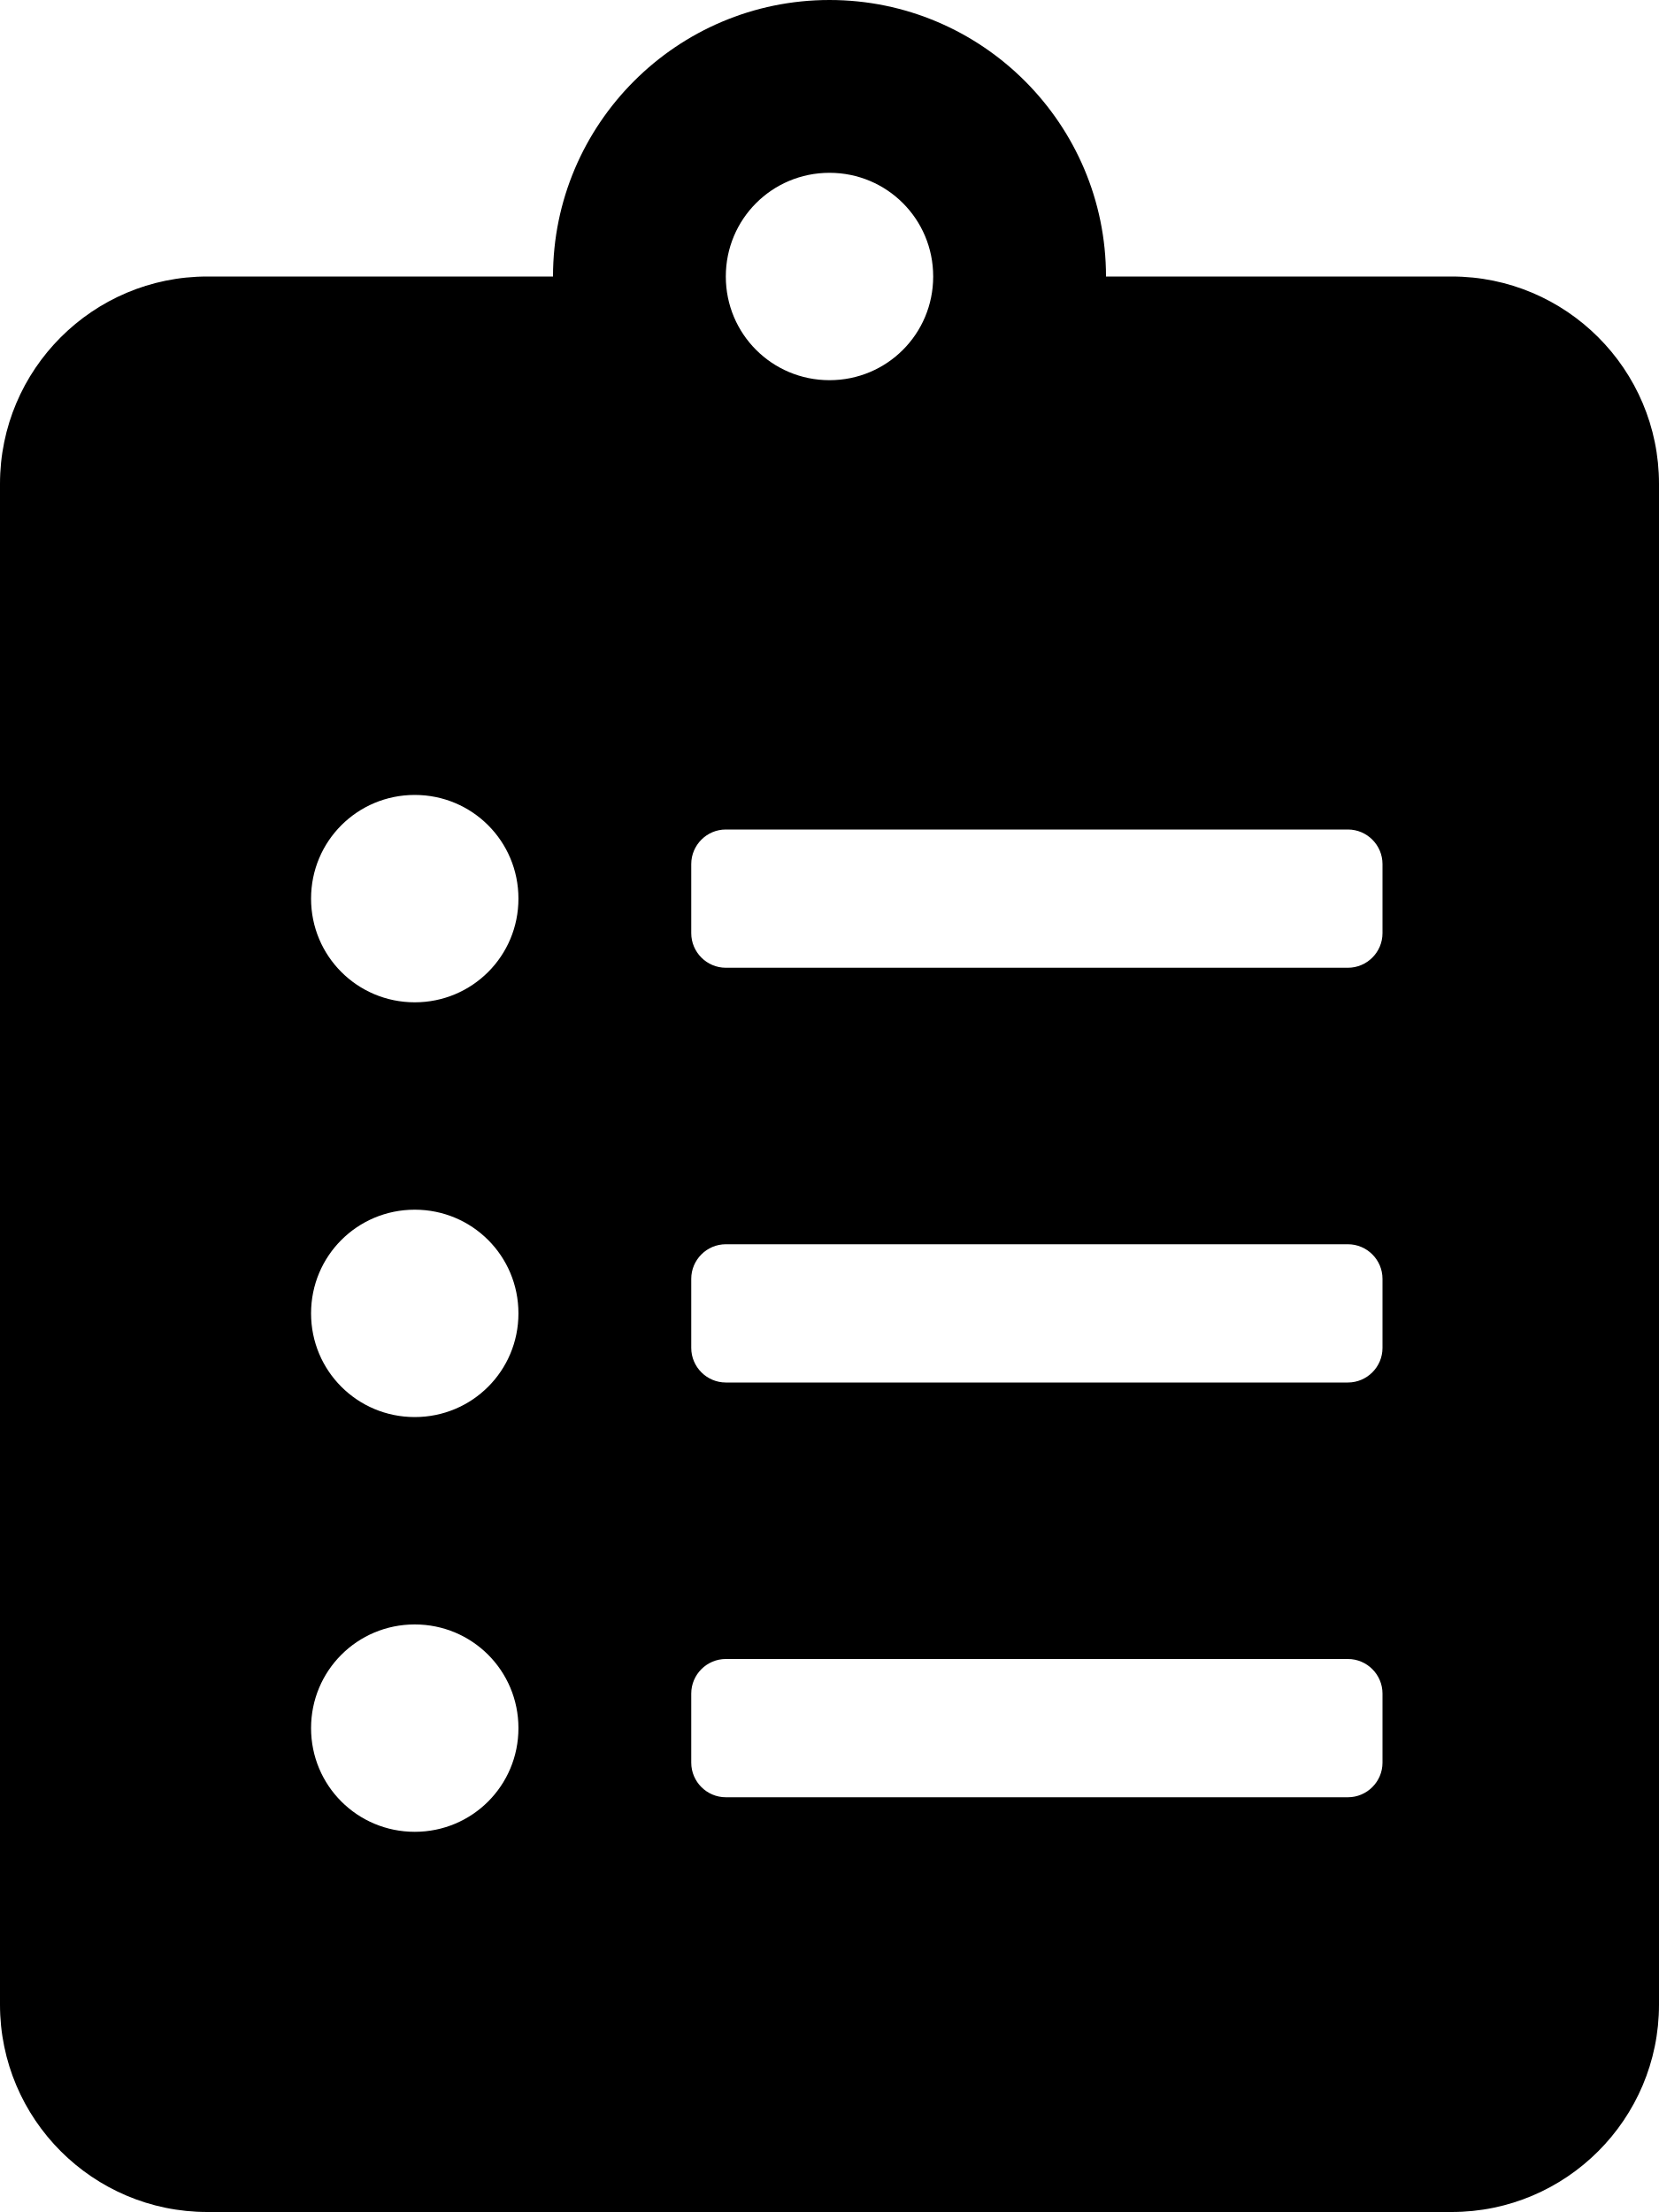
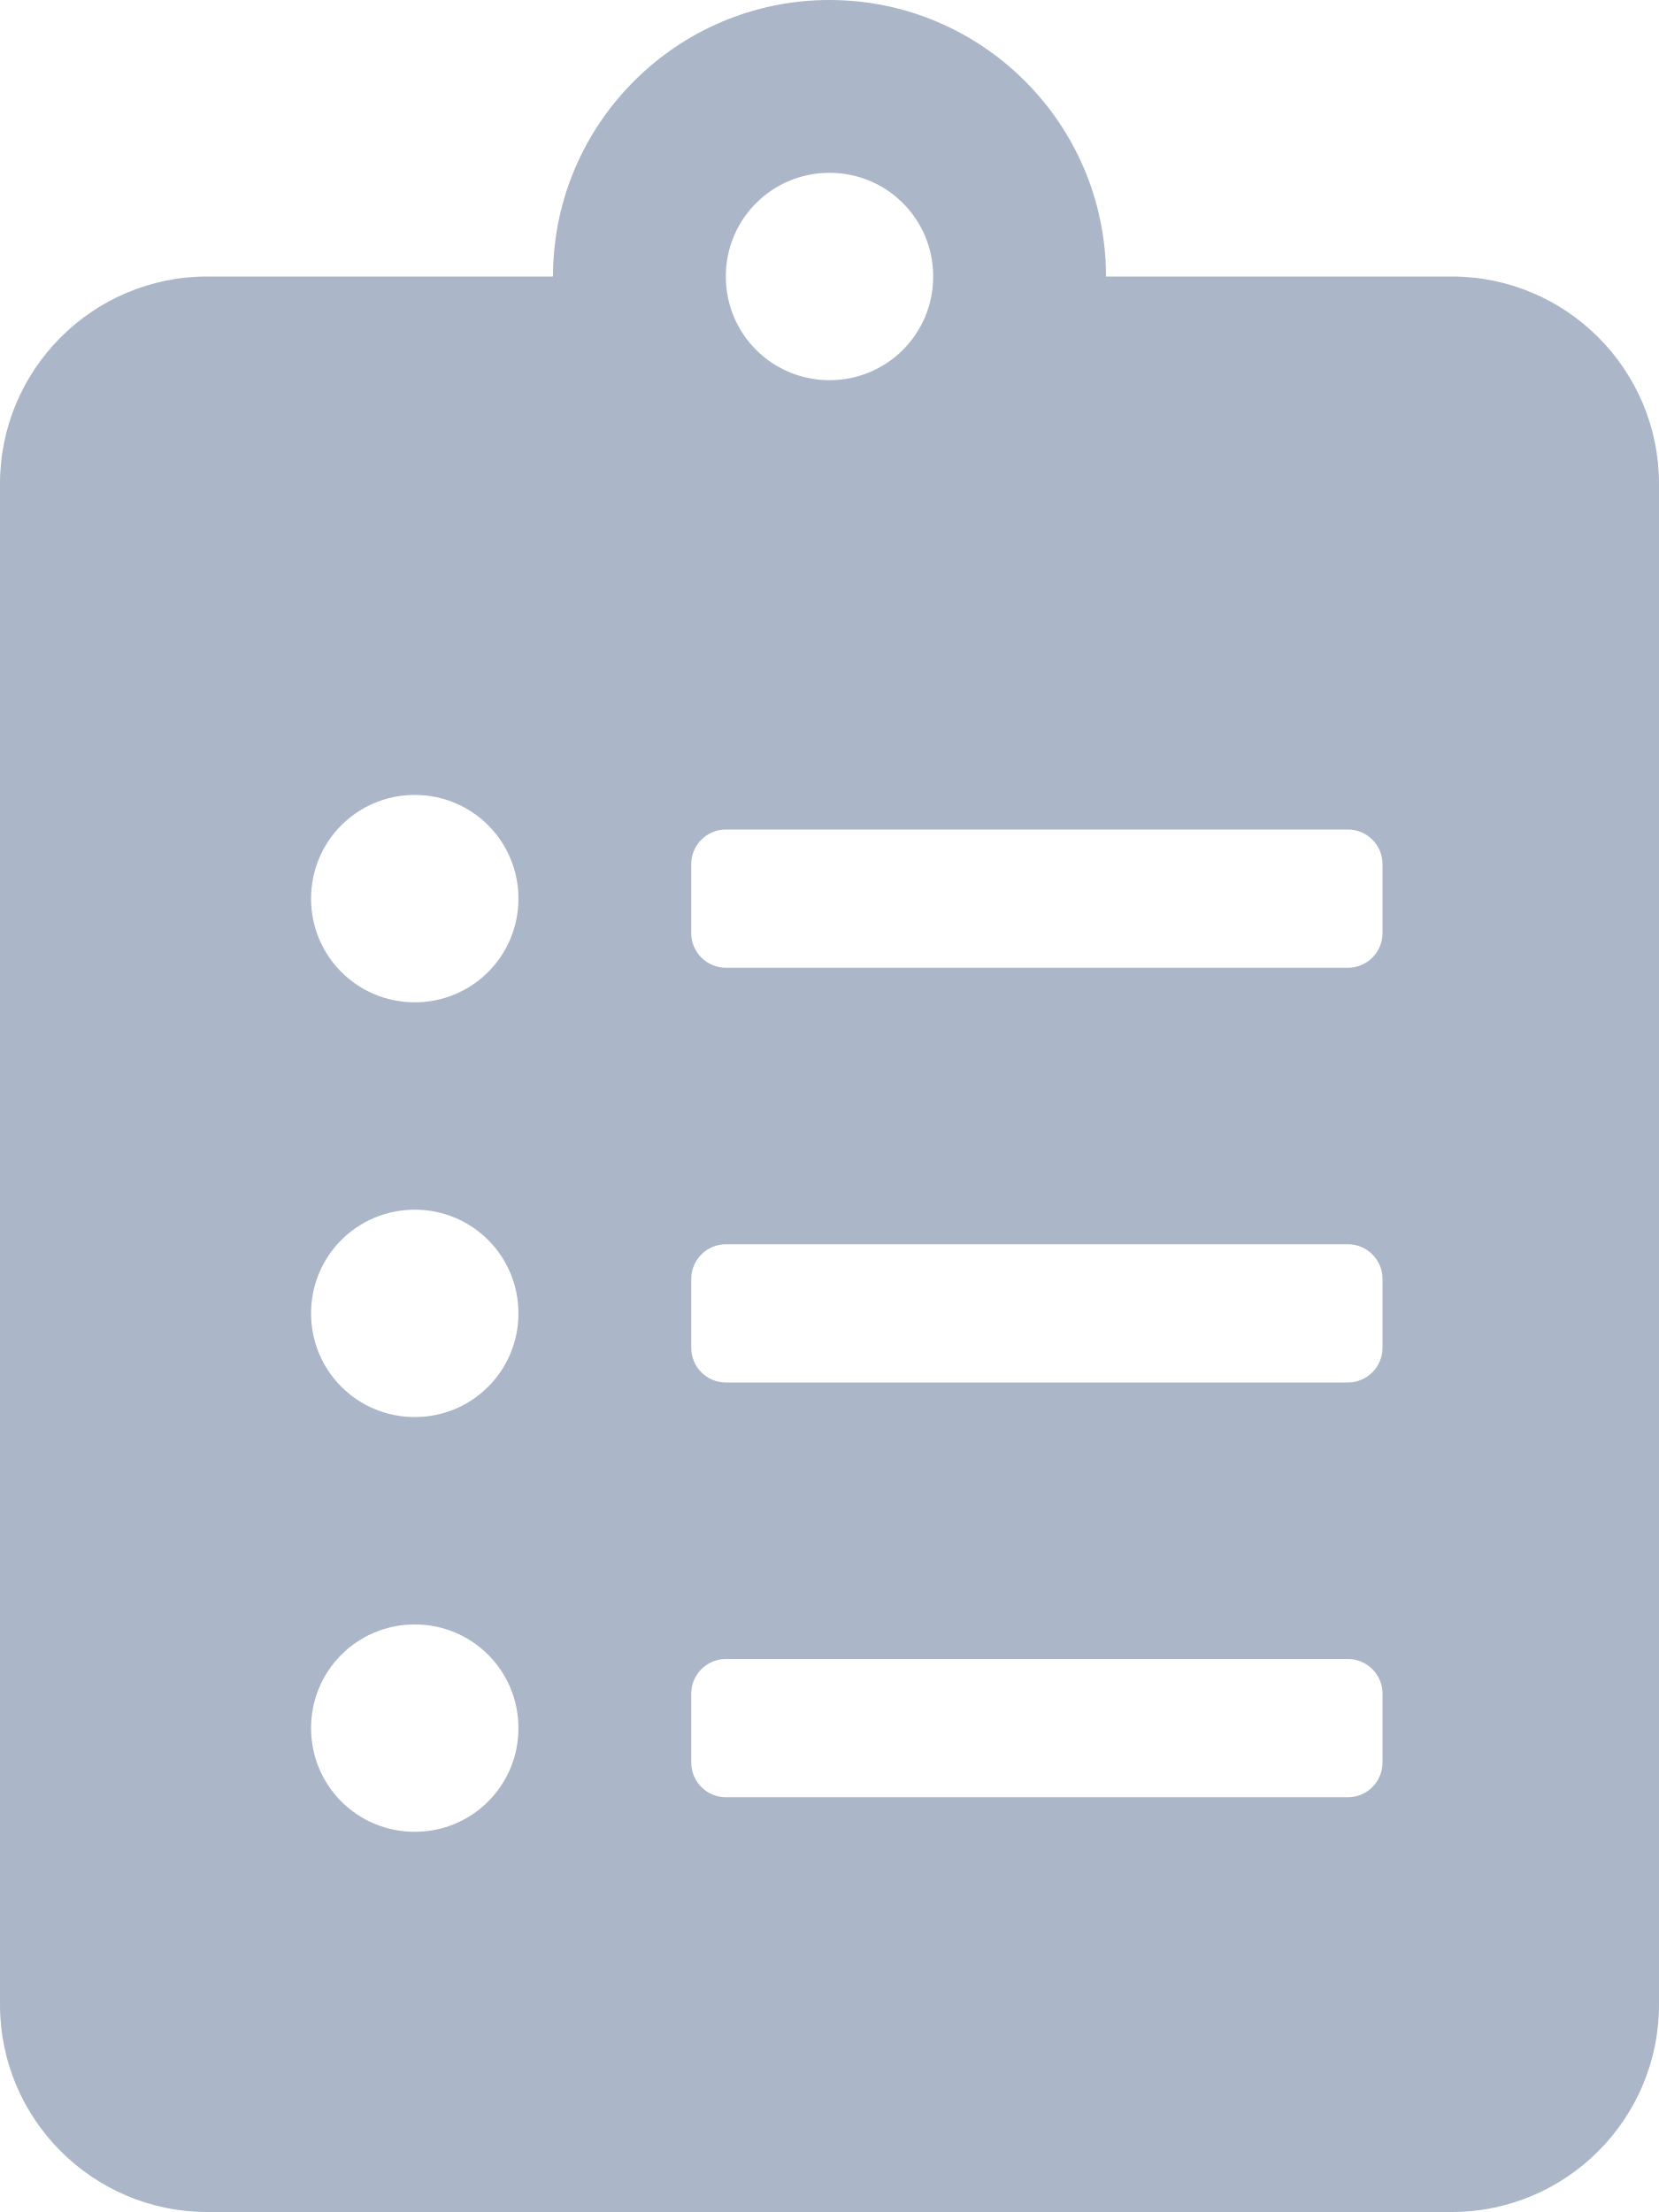
<svg xmlns="http://www.w3.org/2000/svg" aria-hidden="true" data-prefix="fas" data-icon="clipboard-list" class="svg-inline--fa fa-clipboard-list fa-w-12" role="img" viewBox="0 0 384 512">
-   <path fill="currentColor" d="M336 64h-80c0-35.3-28.7-64-64-64s-64 28.7-64 64H48C21.5 64 0 85.5 0 112v352c0 26.5 21.5 48 48 48h288c26.5 0 48-21.5 48-48V112c0-26.5-21.5-48-48-48zM96 424c-13.3 0-24-10.7-24-24s10.7-24 24-24 24 10.7 24 24-10.7 24-24 24zm0-96c-13.3 0-24-10.7-24-24s10.7-24 24-24 24 10.7 24 24-10.7 24-24 24zm0-96c-13.3 0-24-10.7-24-24s10.7-24 24-24 24 10.7 24 24-10.7 24-24 24zm96-192c13.3 0 24 10.7 24 24s-10.7 24-24 24-24-10.7-24-24 10.7-24 24-24zm128 368c0 4.4-3.6 8-8 8H168c-4.4 0-8-3.6-8-8v-16c0-4.4 3.6-8 8-8h144c4.4 0 8 3.6 8 8v16zm0-96c0 4.4-3.6 8-8 8H168c-4.4 0-8-3.6-8-8v-16c0-4.4 3.6-8 8-8h144c4.4 0 8 3.6 8 8v16zm0-96c0 4.4-3.6 8-8 8H168c-4.4 0-8-3.6-8-8v-16c0-4.4 3.6-8 8-8h144c4.4 0 8 3.6 8 8v16z" />
+   <path fill="#ABB6C8" d="M336 64h-80c0-35.3-28.7-64-64-64s-64 28.7-64 64H48C21.5 64 0 85.5 0 112v352c0 26.5 21.5 48 48 48h288c26.5 0 48-21.5 48-48V112c0-26.5-21.5-48-48-48zM96 424c-13.3 0-24-10.7-24-24s10.7-24 24-24 24 10.7 24 24-10.7 24-24 24zm0-96c-13.3 0-24-10.7-24-24s10.7-24 24-24 24 10.7 24 24-10.7 24-24 24zm0-96c-13.3 0-24-10.7-24-24s10.7-24 24-24 24 10.7 24 24-10.7 24-24 24zm96-192c13.3 0 24 10.7 24 24s-10.7 24-24 24-24-10.7-24-24 10.7-24 24-24zm128 368c0 4.4-3.6 8-8 8H168c-4.4 0-8-3.6-8-8v-16c0-4.4 3.6-8 8-8h144c4.4 0 8 3.6 8 8v16zm0-96c0 4.4-3.6 8-8 8H168c-4.4 0-8-3.6-8-8v-16c0-4.4 3.6-8 8-8h144c4.4 0 8 3.6 8 8v16zm0-96c0 4.4-3.6 8-8 8H168c-4.4 0-8-3.6-8-8v-16c0-4.4 3.6-8 8-8h144c4.4 0 8 3.6 8 8v16z" />
</svg>
